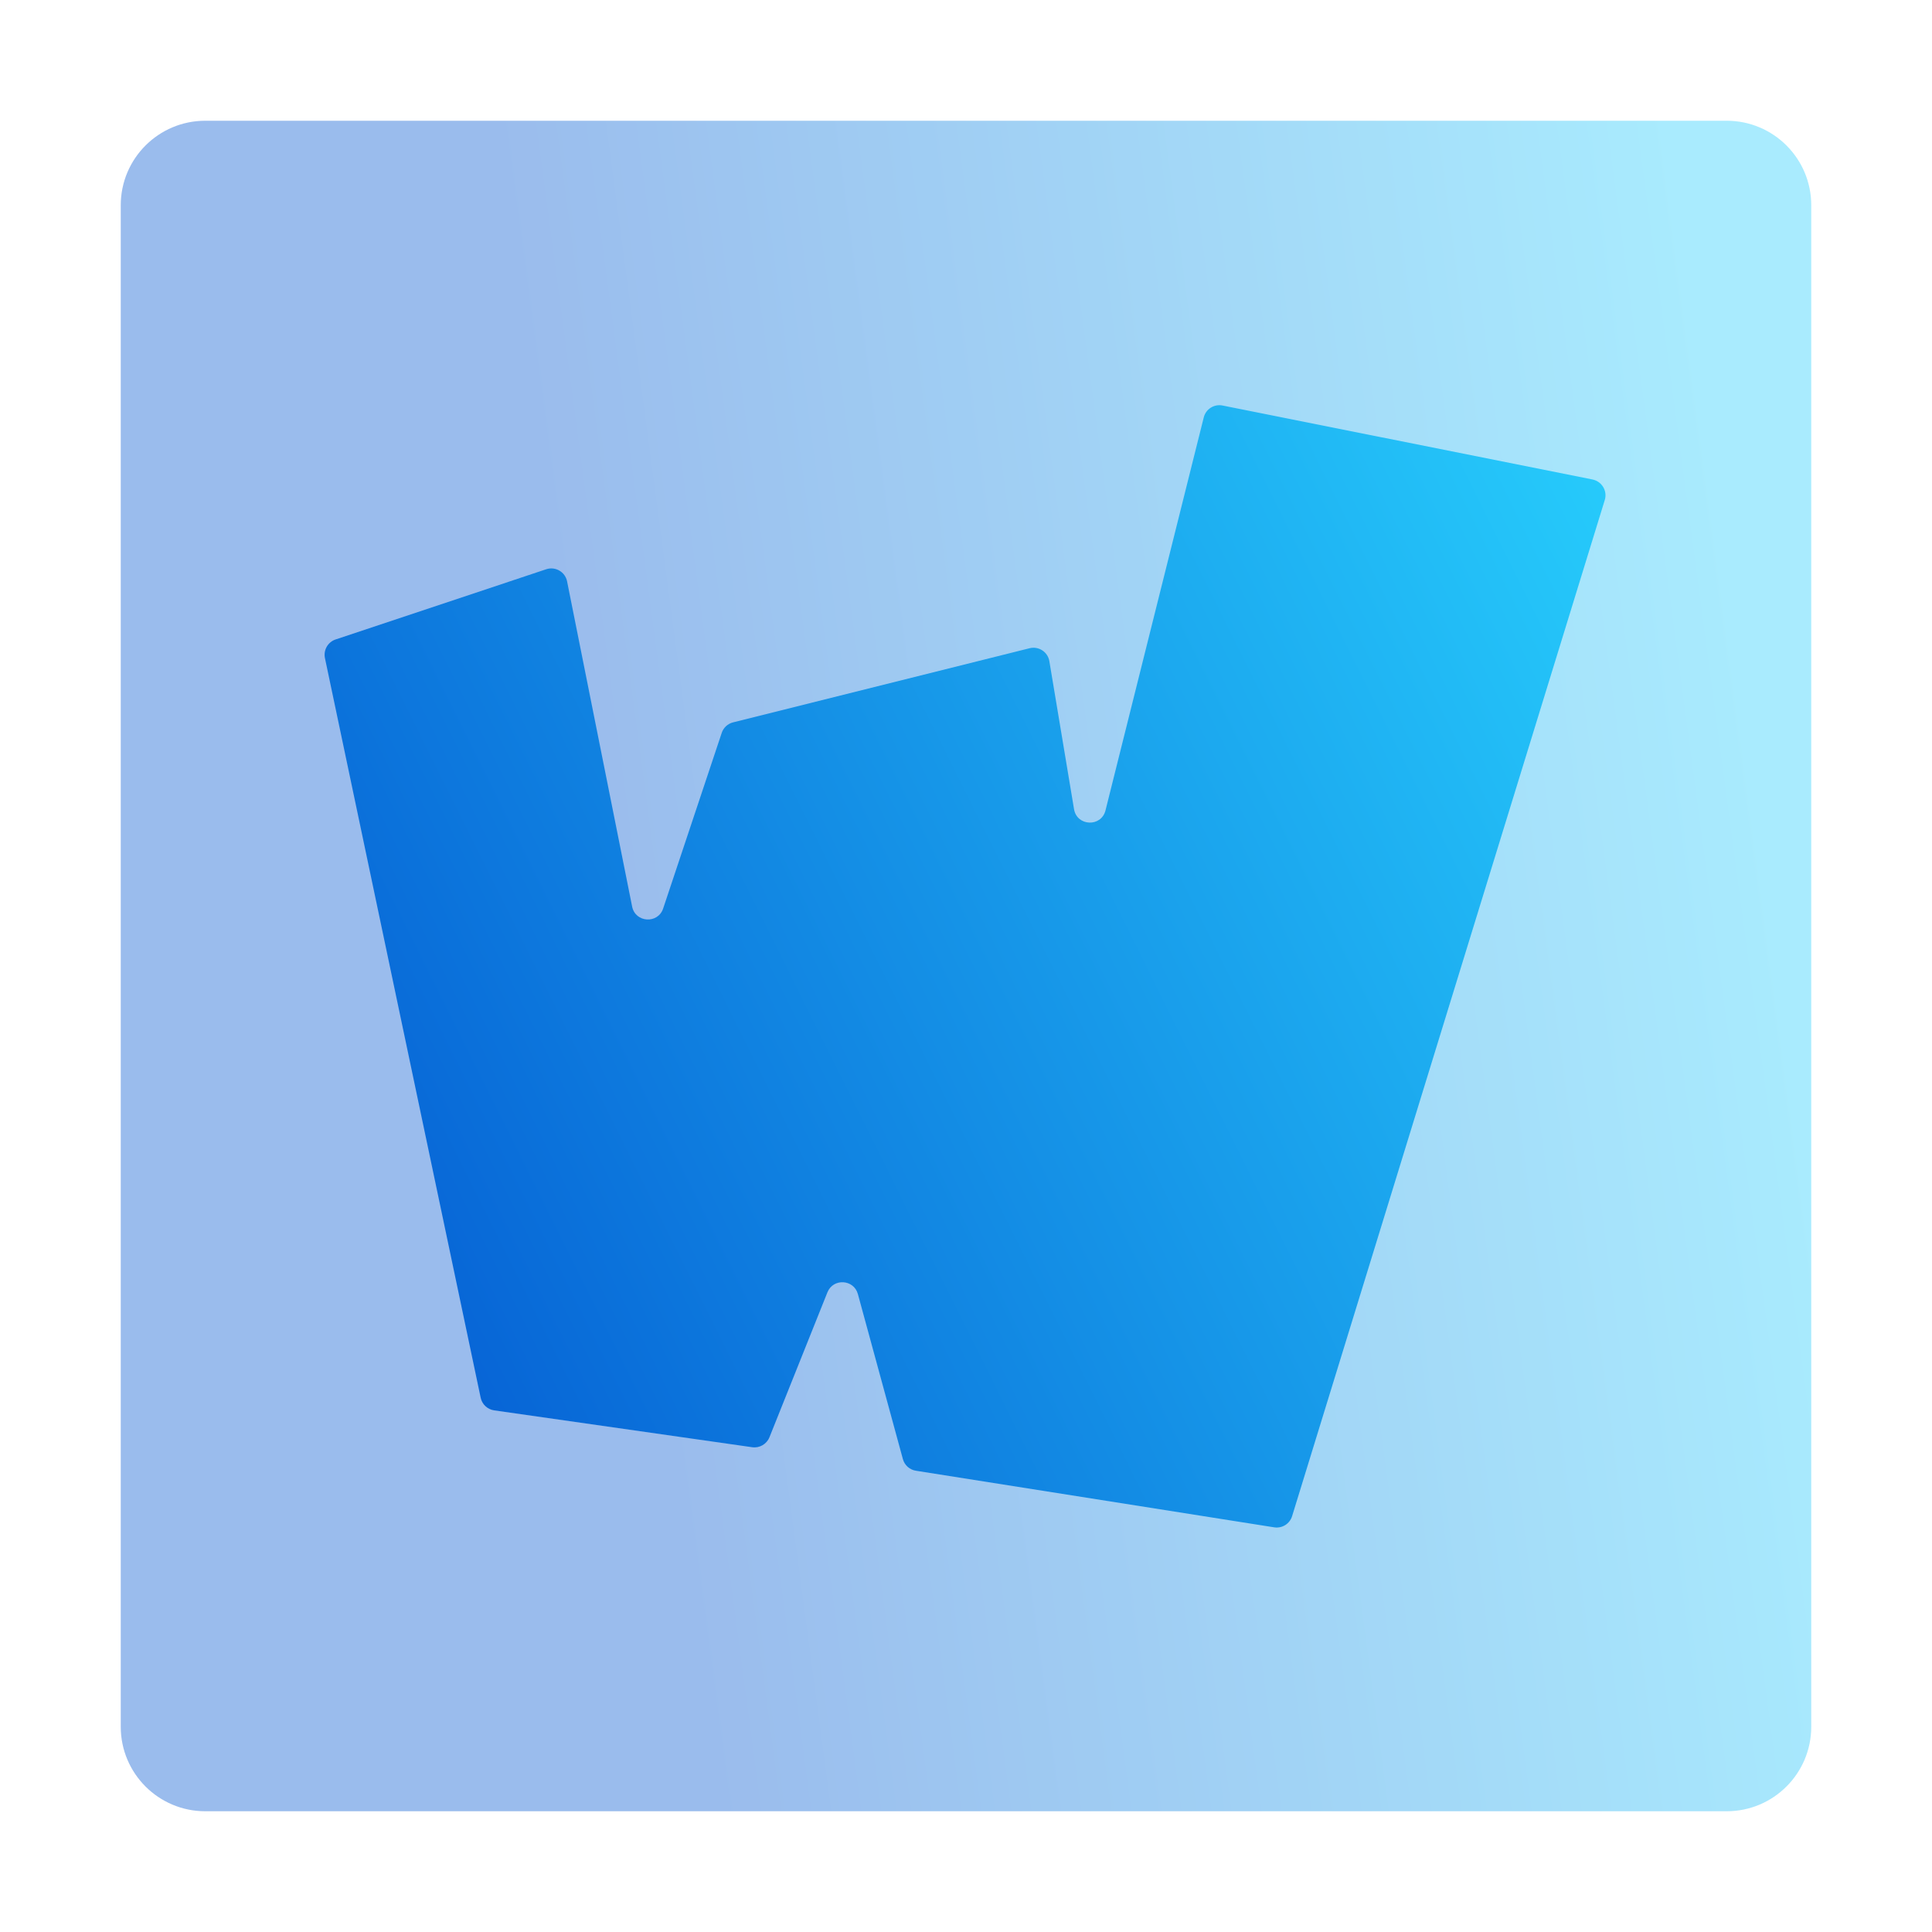
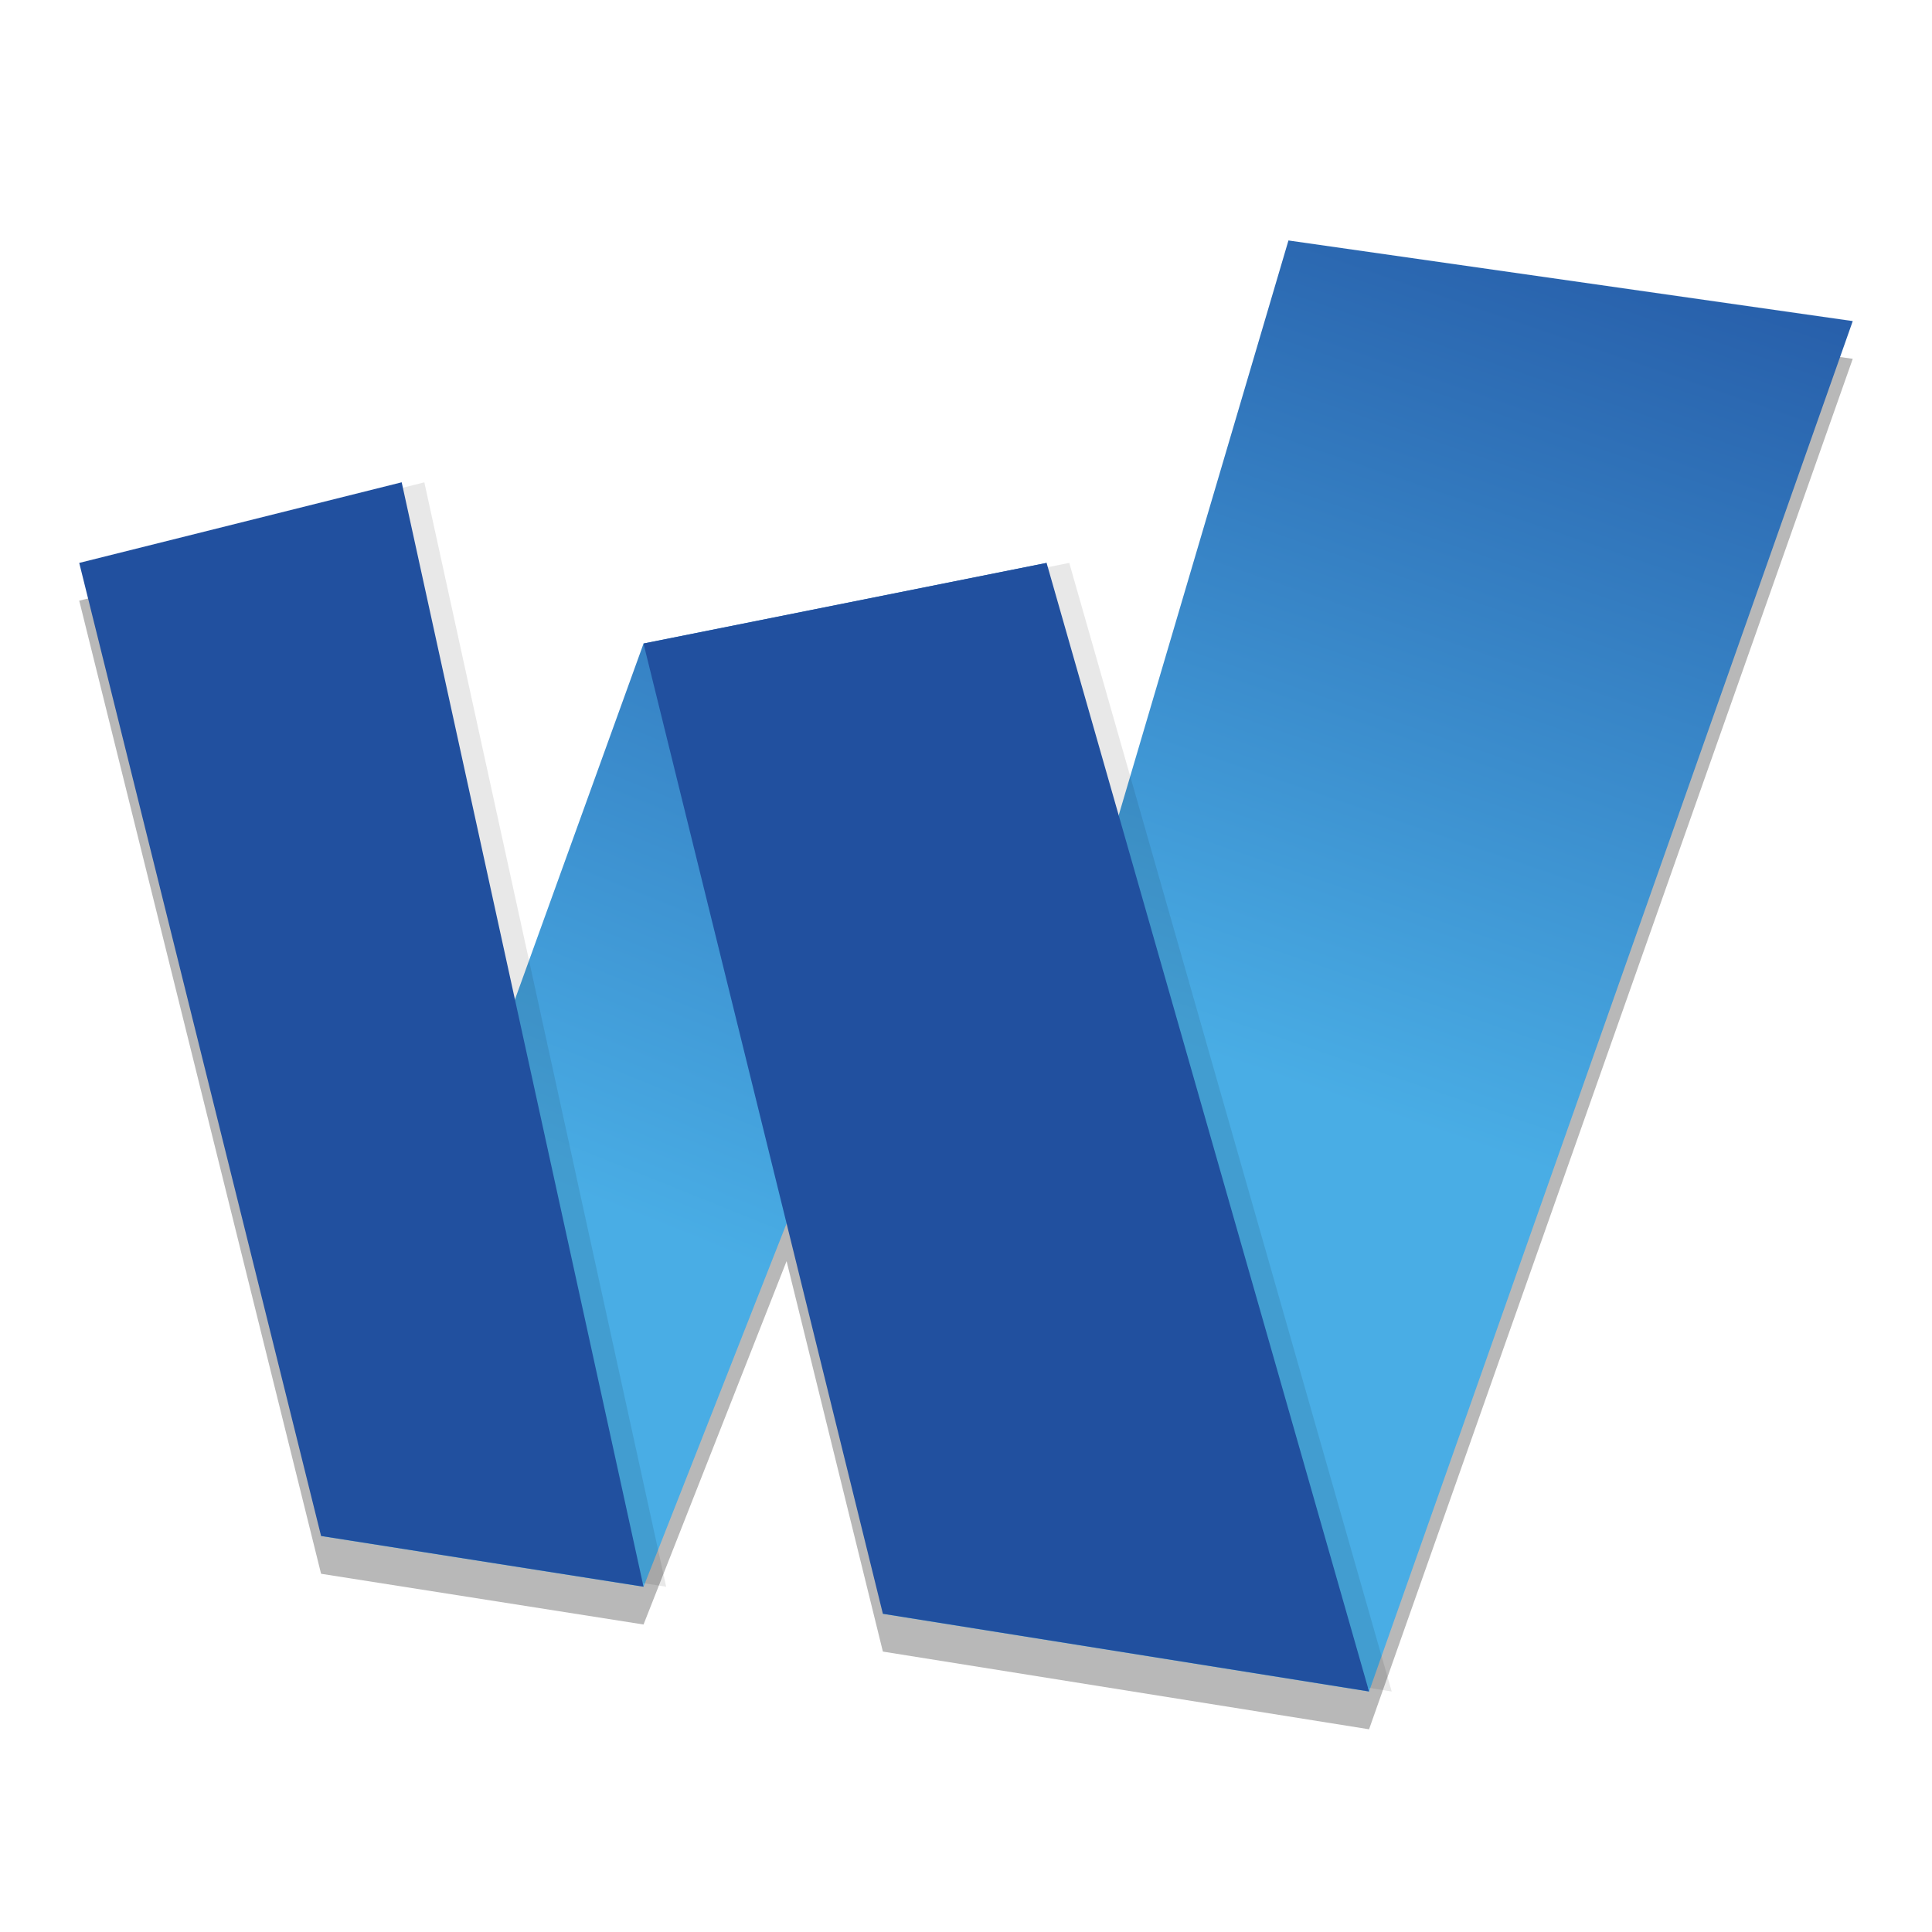
- <svg xmlns="http://www.w3.org/2000/svg" width="48" height="48" viewBox="0 0 48 48" fill="none">
-   <path opacity="0.4" d="M42.9 3H5.1C3.94 3 3 3.94 3 5.1V42.9C3 44.06 3.94 45 5.1 45H42.9C44.06 45 45 44.06 45 42.9V5.1C45 3.94 44.06 3 42.9 3Z" fill="url(#paint0_linear_49_85)" />
-   <path d="M30.374 10.075C30.165 10.033 29.959 10.163 29.907 10.37L27.466 20.134C27.361 20.555 26.755 20.531 26.684 20.103L26.071 16.427C26.033 16.197 25.806 16.049 25.58 16.105L18.213 17.947C18.08 17.98 17.974 18.079 17.931 18.208L16.476 22.571C16.347 22.96 15.785 22.925 15.705 22.523L14.089 14.444C14.042 14.208 13.798 14.067 13.57 14.143L8.338 15.887C8.146 15.951 8.032 16.15 8.073 16.349L11.942 34.726C11.977 34.891 12.111 35.016 12.277 35.04L18.689 35.956C18.871 35.982 19.048 35.879 19.117 35.708L20.557 32.108C20.699 31.752 21.213 31.781 21.314 32.151L22.432 36.251C22.473 36.402 22.6 36.516 22.756 36.54L31.657 37.946C31.854 37.977 32.044 37.859 32.102 37.668L39.87 12.423C39.94 12.197 39.798 11.96 39.566 11.913L30.374 10.075Z" fill="url(#paint1_linear_49_85)" />
+ <svg xmlns="http://www.w3.org/2000/svg" xmlns:xlink="http://www.w3.org/1999/xlink" width="512" height="512" version="1.1" viewBox="0 0 384 384">
  <defs>
-     <linearGradient id="paint0_linear_49_85" x1="14.418" y1="19.642" x2="43.229" y2="15.798" gradientUnits="userSpaceOnUse">
-       <stop stop-color="#0357D1" />
-       <stop offset="1" stop-color="#27CDFC" />
+     <linearGradient id="a">
+       <stop stop-color="#21509f" offset="0" />
+       <stop stop-color="#49ade5" offset="1" />
    </linearGradient>
-     <linearGradient id="paint1_linear_49_85" x1="8" y1="38" x2="44.813" y2="19.663" gradientUnits="userSpaceOnUse">
-       <stop stop-color="#0357D1" />
-       <stop offset="1" stop-color="#27CDFC" />
-     </linearGradient>
+     <linearGradient id="c" x1="313.65" x2="261.52" y1="65.05" y2="216.88" gradientTransform="matrix(1.3352 0 0 1.3352 -64.364 -64.364)" gradientUnits="userSpaceOnUse" xlink:href="#a" />
+     <linearGradient id="b" x1="205.08" x2="140.93" y1="69.702" y2="228.84" gradientTransform="matrix(1.3352 0 0 1.3352 -64.364 -64.364)" gradientUnits="userSpaceOnUse" xlink:href="#a" />
  </defs>
+   <path d="m256.09 55.295-33.737 114.25-14.331-50.155-80.114 16.023-25.56 70.743-22.508-102.79-64.091 16.023 48.068 193.41 64.091 10.083 28.431-72.216 19.142 77.598 96.631 15.444 96.136-272.39z" fill-opacity=".937" opacity=".3" />
+   <path d="m127.91 127.91-64.091 177.39 64.091 10.082 80.114-203.49z" fill="url(#b)" />
+   <path d="m256.09 47.795-80.609 272.97 96.632 15.444 96.136-272.39z" fill="url(#c)" />
+   <g transform="translate(-149.33 6.1358)" opacity=".3">
+     <path d="m169.58 105.75 48.068 193.41 64.091 10.082-48.068-219.51z" opacity=".3" />
+     <path d="m281.74 121.77 47.573 192.85 96.632 15.444-64.091-224.32z" opacity=".3" />
+   </g>
+   <g transform="matrix(1.3352 0 0 1.3352 -64.364 -64.364)" fill="#21509f">
+     <path d="m60 132 36 144.85 48 7.551-36-164.4z" />
+     <path d="m144 144 35.629 144.43 72.371 11.566-48-168z" />
+   </g>
</svg>
